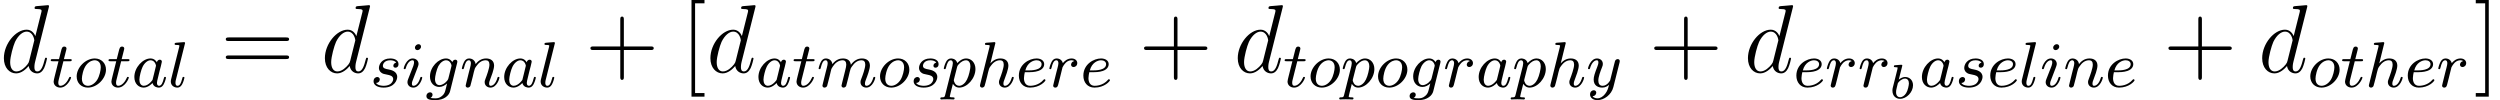
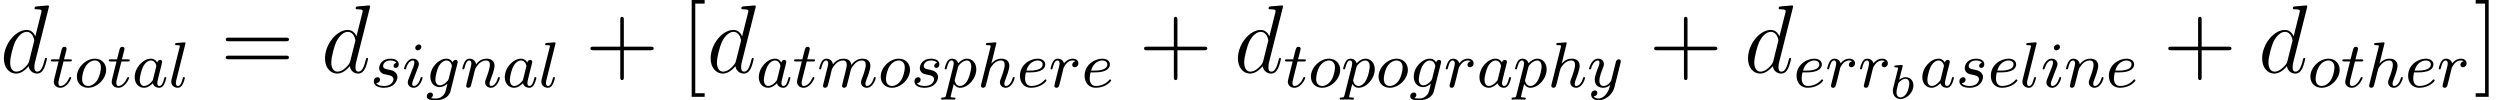
- <svg xmlns="http://www.w3.org/2000/svg" xmlns:xlink="http://www.w3.org/1999/xlink" height="12.27pt" version="1.1" viewBox="78.766 83.919 308.39 12.27" width="308.39pt">
+ <svg xmlns="http://www.w3.org/2000/svg" xmlns:xlink="http://www.w3.org/1999/xlink" height="12.309pt" version="1.1" viewBox="78.766 83.885 308.721 12.309" width="308.721pt">
  <defs>
    <path d="M1.68 -3.969C1.686 -3.993 1.698 -4.029 1.698 -4.059C1.698 -4.154 1.578 -4.148 1.506 -4.142L0.837 -4.089C0.735 -4.083 0.658 -4.077 0.658 -3.933C0.658 -3.844 0.735 -3.844 0.831 -3.844C1.004 -3.844 1.046 -3.826 1.124 -3.802C1.118 -3.7 1.118 -3.688 1.088 -3.569L0.813 -2.469C0.765 -2.289 0.532 -1.345 0.508 -1.261C0.478 -1.118 0.478 -1.022 0.478 -0.95C0.478 -0.281 0.927 0.06 1.417 0.06C2.218 0.06 3.019 -0.765 3.019 -1.62C3.019 -2.236 2.588 -2.636 2.05 -2.636C1.686 -2.636 1.375 -2.409 1.261 -2.307L1.68 -3.969ZM1.154 -1.889C1.339 -2.146 1.686 -2.439 2.032 -2.439C2.337 -2.439 2.511 -2.2 2.511 -1.853C2.511 -1.644 2.391 -0.992 2.17 -0.64C1.967 -0.311 1.668 -0.137 1.423 -0.137C1.237 -0.137 0.927 -0.245 0.927 -0.759C0.927 -0.944 0.944 -1.04 1.022 -1.357C1.058 -1.494 1.13 -1.781 1.154 -1.889Z" id="g0-98" />
    <path d="M4.77 -2.762H8.07C8.237 -2.762 8.452 -2.762 8.452 -2.977C8.452 -3.204 8.249 -3.204 8.07 -3.204H4.77V-6.504C4.77 -6.671 4.77 -6.886 4.555 -6.886C4.328 -6.886 4.328 -6.683 4.328 -6.504V-3.204H1.028C0.861 -3.204 0.646 -3.204 0.646 -2.989C0.646 -2.762 0.849 -2.762 1.028 -2.762H4.328V0.538C4.328 0.705 4.328 0.921 4.543 0.921C4.77 0.921 4.77 0.717 4.77 0.538V-2.762Z" id="g3-43" />
    <path d="M8.07 -3.873C8.237 -3.873 8.452 -3.873 8.452 -4.089C8.452 -4.316 8.249 -4.316 8.07 -4.316H1.028C0.861 -4.316 0.646 -4.316 0.646 -4.101C0.646 -3.873 0.849 -3.873 1.028 -3.873H8.07ZM8.07 -1.65C8.237 -1.65 8.452 -1.65 8.452 -1.865C8.452 -2.092 8.249 -2.092 8.07 -2.092H1.028C0.861 -2.092 0.646 -2.092 0.646 -1.877C0.646 -1.65 0.849 -1.65 1.028 -1.65H8.07Z" id="g3-61" />
    <path d="M2.989 2.989V2.546H1.829V-8.524H2.989V-8.966H1.387V2.989H2.989Z" id="g3-91" />
    <path d="M1.853 -8.966H0.251V-8.524H1.411V2.546H0.251V2.989H1.853V-8.966Z" id="g3-93" />
    <path d="M6.013 -7.998C6.025 -8.046 6.049 -8.118 6.049 -8.177C6.049 -8.297 5.93 -8.297 5.906 -8.297C5.894 -8.297 5.308 -8.249 5.248 -8.237C5.045 -8.225 4.866 -8.201 4.651 -8.189C4.352 -8.165 4.268 -8.153 4.268 -7.938C4.268 -7.819 4.364 -7.819 4.531 -7.819C5.117 -7.819 5.129 -7.711 5.129 -7.592C5.129 -7.52 5.105 -7.424 5.093 -7.388L4.364 -4.483C4.232 -4.794 3.909 -5.272 3.288 -5.272C1.937 -5.272 0.478 -3.527 0.478 -1.757C0.478 -0.574 1.172 0.12 1.985 0.12C2.642 0.12 3.204 -0.395 3.539 -0.789C3.658 -0.084 4.22 0.12 4.579 0.12S5.224 -0.096 5.44 -0.526C5.631 -0.933 5.798 -1.662 5.798 -1.71C5.798 -1.769 5.75 -1.817 5.679 -1.817C5.571 -1.817 5.559 -1.757 5.511 -1.578C5.332 -0.873 5.105 -0.12 4.615 -0.12C4.268 -0.12 4.244 -0.43 4.244 -0.669C4.244 -0.717 4.244 -0.968 4.328 -1.303L6.013 -7.998ZM3.599 -1.423C3.539 -1.219 3.539 -1.196 3.371 -0.968C3.108 -0.634 2.582 -0.12 2.02 -0.12C1.53 -0.12 1.255 -0.562 1.255 -1.267C1.255 -1.925 1.626 -3.264 1.853 -3.766C2.26 -4.603 2.821 -5.033 3.288 -5.033C4.077 -5.033 4.232 -4.053 4.232 -3.957C4.232 -3.945 4.196 -3.79 4.184 -3.766L3.599 -1.423Z" id="g2-100" />
    <path d="M3.124 -3.037C3.053 -3.172 2.821 -3.515 2.335 -3.515C1.387 -3.515 0.343 -2.407 0.343 -1.227C0.343 -0.399 0.877 0.08 1.49 0.08C2.001 0.08 2.439 -0.327 2.582 -0.486C2.726 0.064 3.268 0.08 3.363 0.08C3.73 0.08 3.913 -0.223 3.977 -0.359C4.136 -0.646 4.248 -1.108 4.248 -1.14C4.248 -1.188 4.216 -1.243 4.121 -1.243S4.009 -1.196 3.961 -0.996C3.85 -0.558 3.698 -0.143 3.387 -0.143C3.204 -0.143 3.132 -0.295 3.132 -0.518C3.132 -0.654 3.204 -0.925 3.252 -1.124S3.419 -1.801 3.451 -1.945L3.61 -2.55C3.65 -2.742 3.738 -3.076 3.738 -3.116C3.738 -3.3 3.587 -3.363 3.483 -3.363C3.363 -3.363 3.164 -3.284 3.124 -3.037ZM2.582 -0.861C2.184 -0.311 1.769 -0.143 1.514 -0.143C1.148 -0.143 0.964 -0.478 0.964 -0.893C0.964 -1.267 1.18 -2.12 1.355 -2.471C1.586 -2.957 1.977 -3.292 2.343 -3.292C2.861 -3.292 3.013 -2.71 3.013 -2.614C3.013 -2.582 2.813 -1.801 2.766 -1.594C2.662 -1.219 2.662 -1.203 2.582 -0.861Z" id="g1-97" />
    <path d="M1.602 -1.817C1.777 -1.817 2.375 -1.825 2.798 -1.977C3.491 -2.216 3.515 -2.694 3.515 -2.813C3.515 -3.26 3.092 -3.515 2.574 -3.515C1.674 -3.515 0.391 -2.805 0.391 -1.395C0.391 -0.582 0.885 0.08 1.761 0.08C3.005 0.08 3.674 -0.717 3.674 -0.829C3.674 -0.901 3.595 -0.956 3.547 -0.956S3.475 -0.933 3.435 -0.885C2.805 -0.143 1.913 -0.143 1.777 -0.143C1.196 -0.143 1.02 -0.638 1.02 -1.084C1.02 -1.323 1.092 -1.682 1.124 -1.817H1.602ZM1.188 -2.04C1.443 -3.013 2.168 -3.292 2.574 -3.292C2.893 -3.292 3.196 -3.132 3.196 -2.813C3.196 -2.04 1.889 -2.04 1.554 -2.04H1.188Z" id="g1-101" />
    <path d="M3.953 -2.941C3.985 -3.061 3.985 -3.108 3.985 -3.116C3.985 -3.3 3.834 -3.363 3.73 -3.363C3.547 -3.363 3.403 -3.22 3.371 -3.053C3.308 -3.172 3.068 -3.515 2.59 -3.515C1.642 -3.515 0.606 -2.455 0.606 -1.291C0.606 -0.43 1.172 0 1.761 0C2.128 0 2.455 -0.199 2.718 -0.43L2.542 0.287C2.455 0.622 2.399 0.853 2.088 1.116C1.753 1.403 1.451 1.403 1.251 1.403S0.861 1.395 0.669 1.355C0.845 1.259 0.925 1.092 0.925 0.956C0.925 0.765 0.781 0.662 0.614 0.662C0.414 0.662 0.167 0.821 0.167 1.14C0.167 1.594 0.789 1.626 1.267 1.626C2.399 1.626 2.965 1.02 3.084 0.534L3.953 -2.941ZM2.877 -1.052C2.821 -0.829 2.646 -0.669 2.479 -0.518C2.407 -0.462 2.104 -0.223 1.777 -0.223C1.459 -0.223 1.227 -0.486 1.227 -0.964C1.227 -1.299 1.427 -2.168 1.642 -2.574C1.897 -3.029 2.271 -3.292 2.59 -3.292C3.124 -3.292 3.268 -2.702 3.268 -2.63L3.244 -2.519L2.877 -1.052Z" id="g1-103" />
    <path d="M2.327 -5.292C2.335 -5.308 2.359 -5.412 2.359 -5.42C2.359 -5.46 2.327 -5.531 2.232 -5.531C2.2 -5.531 1.953 -5.507 1.769 -5.491L1.323 -5.46C1.148 -5.444 1.068 -5.436 1.068 -5.292C1.068 -5.181 1.18 -5.181 1.275 -5.181C1.658 -5.181 1.658 -5.133 1.658 -5.061C1.658 -5.037 1.658 -5.021 1.618 -4.878L0.486 -0.343C0.454 -0.223 0.454 -0.175 0.454 -0.167C0.454 -0.032 0.566 0.08 0.717 0.08C0.845 0.08 0.956 0 1.02 -0.104C1.044 -0.151 1.108 -0.406 1.148 -0.566L1.331 -1.275C1.355 -1.395 1.435 -1.698 1.459 -1.817C1.578 -2.279 1.578 -2.295 1.753 -2.55C2.024 -2.941 2.399 -3.292 2.933 -3.292C3.22 -3.292 3.387 -3.124 3.387 -2.75C3.387 -2.311 3.053 -1.403 2.901 -1.012C2.798 -0.749 2.798 -0.701 2.798 -0.598C2.798 -0.143 3.172 0.08 3.515 0.08C4.296 0.08 4.623 -1.036 4.623 -1.14C4.623 -1.219 4.559 -1.243 4.503 -1.243C4.407 -1.243 4.392 -1.188 4.368 -1.108C4.176 -0.454 3.842 -0.143 3.539 -0.143C3.411 -0.143 3.347 -0.223 3.347 -0.406S3.411 -0.765 3.491 -0.964C3.61 -1.267 3.961 -2.184 3.961 -2.63C3.961 -3.228 3.547 -3.515 2.973 -3.515C2.527 -3.515 2.104 -3.324 1.737 -2.901L2.327 -5.292Z" id="g1-104" />
    <path d="M2.375 -4.973C2.375 -5.149 2.248 -5.276 2.064 -5.276C1.857 -5.276 1.626 -5.085 1.626 -4.846C1.626 -4.67 1.753 -4.543 1.937 -4.543C2.144 -4.543 2.375 -4.734 2.375 -4.973ZM1.211 -2.048L0.781 -0.948C0.741 -0.829 0.701 -0.733 0.701 -0.598C0.701 -0.207 1.004 0.08 1.427 0.08C2.2 0.08 2.527 -1.036 2.527 -1.14C2.527 -1.219 2.463 -1.243 2.407 -1.243C2.311 -1.243 2.295 -1.188 2.271 -1.108C2.088 -0.47 1.761 -0.143 1.443 -0.143C1.347 -0.143 1.251 -0.183 1.251 -0.399C1.251 -0.59 1.307 -0.733 1.411 -0.98C1.49 -1.196 1.57 -1.411 1.658 -1.626L1.905 -2.271C1.977 -2.455 2.072 -2.702 2.072 -2.837C2.072 -3.236 1.753 -3.515 1.347 -3.515C0.574 -3.515 0.239 -2.399 0.239 -2.295C0.239 -2.224 0.295 -2.192 0.359 -2.192C0.462 -2.192 0.47 -2.24 0.494 -2.319C0.717 -3.076 1.084 -3.292 1.323 -3.292C1.435 -3.292 1.514 -3.252 1.514 -3.029C1.514 -2.949 1.506 -2.837 1.427 -2.598L1.211 -2.048Z" id="g1-105" />
    <path d="M2.088 -5.292C2.096 -5.308 2.12 -5.412 2.12 -5.42C2.12 -5.46 2.088 -5.531 1.993 -5.531L1.188 -5.468C0.893 -5.444 0.829 -5.436 0.829 -5.292C0.829 -5.181 0.94 -5.181 1.036 -5.181C1.419 -5.181 1.419 -5.133 1.419 -5.061C1.419 -5.037 1.419 -5.021 1.379 -4.878L0.391 -0.925C0.359 -0.797 0.359 -0.677 0.359 -0.669C0.359 -0.175 0.765 0.08 1.164 0.08C1.506 0.08 1.69 -0.191 1.777 -0.367C1.921 -0.63 2.04 -1.1 2.04 -1.14C2.04 -1.188 2.016 -1.243 1.913 -1.243C1.841 -1.243 1.817 -1.203 1.817 -1.196C1.801 -1.172 1.761 -1.028 1.737 -0.94C1.618 -0.478 1.466 -0.143 1.18 -0.143C0.988 -0.143 0.933 -0.327 0.933 -0.518C0.933 -0.669 0.956 -0.757 0.98 -0.861L2.088 -5.292Z" id="g1-108" />
    <path d="M1.594 -1.307C1.618 -1.427 1.698 -1.73 1.722 -1.849C1.745 -1.929 1.793 -2.12 1.809 -2.2C1.825 -2.24 2.088 -2.758 2.439 -3.021C2.71 -3.228 2.973 -3.292 3.196 -3.292C3.491 -3.292 3.65 -3.116 3.65 -2.75C3.65 -2.558 3.602 -2.375 3.515 -2.016C3.459 -1.809 3.324 -1.275 3.276 -1.06L3.156 -0.582C3.116 -0.446 3.061 -0.207 3.061 -0.167C3.061 0.016 3.212 0.08 3.316 0.08C3.459 0.08 3.579 -0.016 3.634 -0.112C3.658 -0.159 3.722 -0.43 3.762 -0.598L3.945 -1.307C3.969 -1.427 4.049 -1.73 4.073 -1.849C4.184 -2.279 4.184 -2.287 4.368 -2.55C4.631 -2.941 5.005 -3.292 5.539 -3.292C5.826 -3.292 5.994 -3.124 5.994 -2.75C5.994 -2.311 5.659 -1.395 5.507 -1.012C5.428 -0.805 5.404 -0.749 5.404 -0.598C5.404 -0.143 5.778 0.08 6.121 0.08C6.902 0.08 7.229 -1.036 7.229 -1.14C7.229 -1.219 7.165 -1.243 7.109 -1.243C7.014 -1.243 6.998 -1.188 6.974 -1.108C6.783 -0.446 6.448 -0.143 6.145 -0.143C6.017 -0.143 5.954 -0.223 5.954 -0.406S6.017 -0.765 6.097 -0.964C6.217 -1.267 6.567 -2.184 6.567 -2.63C6.567 -3.228 6.153 -3.515 5.579 -3.515C5.029 -3.515 4.575 -3.228 4.216 -2.734C4.152 -3.371 3.642 -3.515 3.228 -3.515C2.861 -3.515 2.375 -3.387 1.937 -2.813C1.881 -3.292 1.498 -3.515 1.124 -3.515C0.845 -3.515 0.646 -3.347 0.51 -3.076C0.319 -2.702 0.239 -2.311 0.239 -2.295C0.239 -2.224 0.295 -2.192 0.359 -2.192C0.462 -2.192 0.47 -2.224 0.526 -2.431C0.622 -2.821 0.765 -3.292 1.1 -3.292C1.307 -3.292 1.355 -3.092 1.355 -2.917C1.355 -2.774 1.315 -2.622 1.251 -2.359C1.235 -2.295 1.116 -1.825 1.084 -1.714L0.789 -0.518C0.757 -0.399 0.709 -0.199 0.709 -0.167C0.709 0.016 0.861 0.08 0.964 0.08C1.108 0.08 1.227 -0.016 1.283 -0.112C1.307 -0.159 1.371 -0.43 1.411 -0.598L1.594 -1.307Z" id="g1-109" />
    <path d="M1.594 -1.307C1.618 -1.427 1.698 -1.73 1.722 -1.849C1.833 -2.279 1.833 -2.287 2.016 -2.55C2.279 -2.941 2.654 -3.292 3.188 -3.292C3.475 -3.292 3.642 -3.124 3.642 -2.75C3.642 -2.311 3.308 -1.403 3.156 -1.012C3.053 -0.749 3.053 -0.701 3.053 -0.598C3.053 -0.143 3.427 0.08 3.77 0.08C4.551 0.08 4.878 -1.036 4.878 -1.14C4.878 -1.219 4.814 -1.243 4.758 -1.243C4.663 -1.243 4.647 -1.188 4.623 -1.108C4.431 -0.454 4.097 -0.143 3.794 -0.143C3.666 -0.143 3.602 -0.223 3.602 -0.406S3.666 -0.765 3.746 -0.964C3.865 -1.267 4.216 -2.184 4.216 -2.63C4.216 -3.228 3.802 -3.515 3.228 -3.515C2.582 -3.515 2.168 -3.124 1.937 -2.821C1.881 -3.26 1.53 -3.515 1.124 -3.515C0.837 -3.515 0.638 -3.332 0.51 -3.084C0.319 -2.71 0.239 -2.311 0.239 -2.295C0.239 -2.224 0.295 -2.192 0.359 -2.192C0.462 -2.192 0.47 -2.224 0.526 -2.431C0.622 -2.821 0.765 -3.292 1.1 -3.292C1.307 -3.292 1.355 -3.092 1.355 -2.917C1.355 -2.774 1.315 -2.622 1.251 -2.359C1.235 -2.295 1.116 -1.825 1.084 -1.714L0.789 -0.518C0.757 -0.399 0.709 -0.199 0.709 -0.167C0.709 0.016 0.861 0.08 0.964 0.08C1.108 0.08 1.227 -0.016 1.283 -0.112C1.307 -0.159 1.371 -0.43 1.411 -0.598L1.594 -1.307Z" id="g1-110" />
    <path d="M3.969 -2.136C3.969 -2.917 3.411 -3.515 2.582 -3.515C1.451 -3.515 0.351 -2.415 0.351 -1.299C0.351 -0.486 0.925 0.08 1.737 0.08C2.877 0.08 3.969 -1.036 3.969 -2.136ZM1.745 -0.143C1.466 -0.143 0.996 -0.287 0.996 -1.02C0.996 -1.347 1.148 -2.208 1.53 -2.702C1.921 -3.204 2.359 -3.292 2.574 -3.292C2.901 -3.292 3.324 -3.092 3.324 -2.423C3.324 -2.104 3.18 -1.347 2.877 -0.869C2.582 -0.414 2.144 -0.143 1.745 -0.143Z" id="g1-111" />
    <path d="M0.414 0.964C0.351 1.219 0.335 1.283 0.016 1.283C-0.096 1.283 -0.191 1.283 -0.191 1.435C-0.191 1.506 -0.12 1.546 -0.08 1.546C0 1.546 0.032 1.522 0.622 1.522C1.196 1.522 1.363 1.546 1.419 1.546C1.451 1.546 1.57 1.546 1.57 1.395C1.57 1.283 1.459 1.283 1.363 1.283C0.98 1.283 0.98 1.235 0.98 1.164C0.98 1.108 1.124 0.542 1.363 -0.391C1.466 -0.207 1.714 0.08 2.144 0.08C3.124 0.08 4.144 -1.052 4.144 -2.208C4.144 -2.997 3.634 -3.515 2.997 -3.515C2.519 -3.515 2.136 -3.188 1.905 -2.949C1.737 -3.515 1.203 -3.515 1.124 -3.515C0.837 -3.515 0.638 -3.332 0.51 -3.084C0.327 -2.726 0.239 -2.319 0.239 -2.295C0.239 -2.224 0.295 -2.192 0.359 -2.192C0.462 -2.192 0.47 -2.224 0.526 -2.431C0.63 -2.837 0.773 -3.292 1.1 -3.292C1.299 -3.292 1.355 -3.108 1.355 -2.917C1.355 -2.837 1.323 -2.646 1.307 -2.582L0.414 0.964ZM1.881 -2.455C1.921 -2.59 1.921 -2.606 2.04 -2.75C2.343 -3.108 2.686 -3.292 2.973 -3.292C3.371 -3.292 3.523 -2.901 3.523 -2.542C3.523 -2.248 3.347 -1.395 3.108 -0.925C2.901 -0.494 2.519 -0.143 2.144 -0.143C1.602 -0.143 1.474 -0.765 1.474 -0.821C1.474 -0.837 1.49 -0.925 1.498 -0.948L1.881 -2.455Z" id="g1-112" />
    <path d="M1.538 -1.1C1.626 -1.443 1.714 -1.785 1.793 -2.136C1.801 -2.152 1.857 -2.383 1.865 -2.423C1.889 -2.495 2.088 -2.821 2.295 -3.021C2.55 -3.252 2.821 -3.292 2.965 -3.292C3.053 -3.292 3.196 -3.284 3.308 -3.188C2.965 -3.116 2.917 -2.821 2.917 -2.75C2.917 -2.574 3.053 -2.455 3.228 -2.455C3.443 -2.455 3.682 -2.63 3.682 -2.949C3.682 -3.236 3.435 -3.515 2.981 -3.515C2.439 -3.515 2.072 -3.156 1.905 -2.941C1.745 -3.515 1.203 -3.515 1.124 -3.515C0.837 -3.515 0.638 -3.332 0.51 -3.084C0.327 -2.726 0.239 -2.319 0.239 -2.295C0.239 -2.224 0.295 -2.192 0.359 -2.192C0.462 -2.192 0.47 -2.224 0.526 -2.431C0.622 -2.821 0.765 -3.292 1.1 -3.292C1.307 -3.292 1.355 -3.092 1.355 -2.917C1.355 -2.774 1.315 -2.622 1.251 -2.359C1.235 -2.295 1.116 -1.825 1.084 -1.714L0.789 -0.518C0.757 -0.399 0.709 -0.199 0.709 -0.167C0.709 0.016 0.861 0.08 0.964 0.08C1.243 0.08 1.299 -0.143 1.363 -0.414L1.538 -1.1Z" id="g1-114" />
    <path d="M3.212 -2.997C3.029 -2.965 2.861 -2.821 2.861 -2.622C2.861 -2.479 2.957 -2.375 3.132 -2.375C3.252 -2.375 3.499 -2.463 3.499 -2.821C3.499 -3.316 2.981 -3.515 2.487 -3.515C1.419 -3.515 1.084 -2.758 1.084 -2.351C1.084 -2.271 1.084 -1.985 1.379 -1.761C1.562 -1.618 1.698 -1.594 2.112 -1.514C2.391 -1.459 2.845 -1.379 2.845 -0.964C2.845 -0.757 2.694 -0.494 2.471 -0.343C2.176 -0.151 1.785 -0.143 1.658 -0.143C1.466 -0.143 0.925 -0.175 0.725 -0.494C1.132 -0.51 1.188 -0.837 1.188 -0.933C1.188 -1.172 0.972 -1.227 0.877 -1.227C0.749 -1.227 0.422 -1.132 0.422 -0.693C0.422 -0.223 0.917 0.08 1.658 0.08C3.045 0.08 3.339 -0.901 3.339 -1.235C3.339 -1.953 2.558 -2.104 2.264 -2.16C1.881 -2.232 1.57 -2.287 1.57 -2.622C1.57 -2.766 1.706 -3.292 2.479 -3.292C2.782 -3.292 3.092 -3.204 3.212 -2.997Z" id="g1-115" />
    <path d="M1.761 -3.172H2.542C2.694 -3.172 2.79 -3.172 2.79 -3.324C2.79 -3.435 2.686 -3.435 2.55 -3.435H1.825L2.112 -4.567C2.144 -4.686 2.144 -4.726 2.144 -4.734C2.144 -4.902 2.016 -4.981 1.881 -4.981C1.61 -4.981 1.554 -4.766 1.466 -4.407L1.219 -3.435H0.454C0.303 -3.435 0.199 -3.435 0.199 -3.284C0.199 -3.172 0.303 -3.172 0.438 -3.172H1.156L0.677 -1.259C0.63 -1.06 0.558 -0.781 0.558 -0.669C0.558 -0.191 0.948 0.08 1.371 0.08C2.224 0.08 2.71 -1.044 2.71 -1.14C2.71 -1.227 2.638 -1.243 2.59 -1.243C2.503 -1.243 2.495 -1.211 2.439 -1.092C2.279 -0.709 1.881 -0.143 1.395 -0.143C1.227 -0.143 1.132 -0.255 1.132 -0.518C1.132 -0.669 1.156 -0.757 1.18 -0.861L1.761 -3.172Z" id="g1-116" />
    <path d="M4.129 -3.005C4.16 -3.116 4.16 -3.132 4.16 -3.188C4.16 -3.387 4.001 -3.435 3.905 -3.435C3.865 -3.435 3.682 -3.427 3.579 -3.22C3.563 -3.18 3.491 -2.893 3.451 -2.726L2.973 -0.813C2.965 -0.789 2.622 -0.143 2.04 -0.143C1.65 -0.143 1.514 -0.43 1.514 -0.789C1.514 -1.251 1.785 -1.961 1.969 -2.423C2.048 -2.622 2.072 -2.694 2.072 -2.837C2.072 -3.276 1.722 -3.515 1.355 -3.515C0.566 -3.515 0.239 -2.391 0.239 -2.295C0.239 -2.224 0.295 -2.192 0.359 -2.192C0.462 -2.192 0.47 -2.24 0.494 -2.319C0.701 -3.013 1.044 -3.292 1.331 -3.292C1.451 -3.292 1.522 -3.212 1.522 -3.029C1.522 -2.861 1.459 -2.678 1.403 -2.534C1.076 -1.69 0.94 -1.283 0.94 -0.909C0.94 -0.128 1.53 0.08 2.001 0.08C2.375 0.08 2.646 -0.088 2.837 -0.271C2.726 0.175 2.646 0.486 2.343 0.869C2.08 1.196 1.761 1.403 1.403 1.403C1.267 1.403 0.964 1.379 0.805 1.14C1.227 1.108 1.259 0.749 1.259 0.701C1.259 0.51 1.116 0.406 0.948 0.406C0.773 0.406 0.494 0.542 0.494 0.933C0.494 1.307 0.837 1.626 1.403 1.626C2.216 1.626 3.132 0.972 3.371 0.008L4.129 -3.005Z" id="g1-121" />
  </defs>
  <g id="page1">
    <use x="78.766" xlink:href="#g2-100" y="92.852" />
-     <use x="84.825" xlink:href="#g1-116" y="94.645" />
-     <use x="87.872" xlink:href="#g1-111" y="94.645" />
-     <use x="91.95" xlink:href="#g1-116" y="94.645" />
-     <use x="94.996" xlink:href="#g1-97" y="94.645" />
-     <use x="99.478" xlink:href="#g1-108" y="94.645" />
-     <use x="105.974" xlink:href="#g3-61" y="92.852" />
-     <use x="118.365" xlink:href="#g2-100" y="92.852" />
-     <use x="124.425" xlink:href="#g1-115" y="94.645" />
-     <use x="128.326" xlink:href="#g1-105" y="94.645" />
-     <use x="131.199" xlink:href="#g1-103" y="94.645" />
-     <use x="135.499" xlink:href="#g1-110" y="94.645" />
-     <use x="140.618" xlink:href="#g1-97" y="94.645" />
-     <use x="145.1" xlink:href="#g1-108" y="94.645" />
-     <use x="150.953" xlink:href="#g3-43" y="92.852" />
-     <use x="162.68" xlink:href="#g3-91" y="92.852" />
-     <use x="165.92" xlink:href="#g2-100" y="92.852" />
-     <use x="171.98" xlink:href="#g1-97" y="94.645" />
-     <use x="176.461" xlink:href="#g1-116" y="94.645" />
-     <use x="179.508" xlink:href="#g1-109" y="94.645" />
-     <use x="186.97" xlink:href="#g1-111" y="94.645" />
-     <use x="191.048" xlink:href="#g1-115" y="94.645" />
-     <use x="194.949" xlink:href="#g1-112" y="94.645" />
-     <use x="199.196" xlink:href="#g1-104" y="94.645" />
-     <use x="204.058" xlink:href="#g1-101" y="94.645" />
-     <use x="207.971" xlink:href="#g1-114" y="94.645" />
-     <use x="212.014" xlink:href="#g1-101" y="94.645" />
-     <use x="219.246" xlink:href="#g3-43" y="92.852" />
-     <use x="230.973" xlink:href="#g2-100" y="92.852" />
-     <use x="237.033" xlink:href="#g1-116" y="94.645" />
-     <use x="240.08" xlink:href="#g1-111" y="94.645" />
-     <use x="244.158" xlink:href="#g1-112" y="94.645" />
-     <use x="248.405" xlink:href="#g1-111" y="94.645" />
-     <use x="252.482" xlink:href="#g1-103" y="94.645" />
-     <use x="256.783" xlink:href="#g1-114" y="94.645" />
-     <use x="260.826" xlink:href="#g1-97" y="94.645" />
-     <use x="265.307" xlink:href="#g1-112" y="94.645" />
-     <use x="269.554" xlink:href="#g1-104" y="94.645" />
-     <use x="274.415" xlink:href="#g1-121" y="94.645" />
-     <use x="282.18" xlink:href="#g3-43" y="92.852" />
-     <use x="293.907" xlink:href="#g2-100" y="92.852" />
-     <use x="299.967" xlink:href="#g1-101" y="94.645" />
-     <use x="303.881" xlink:href="#g1-114" y="94.645" />
-     <use x="307.923" xlink:href="#g1-114" y="94.645" />
-     <use x="311.73" xlink:href="#g0-98" y="96.051" />
-     <use x="315.502" xlink:href="#g1-97" y="94.645" />
-     <use x="319.984" xlink:href="#g1-115" y="94.645" />
-     <use x="323.885" xlink:href="#g1-101" y="94.645" />
-     <use x="327.799" xlink:href="#g1-108" y="94.645" />
-     <use x="330.411" xlink:href="#g1-105" y="94.645" />
-     <use x="333.284" xlink:href="#g1-110" y="94.645" />
-     <use x="338.403" xlink:href="#g1-101" y="94.645" />
-     <use x="345.615" xlink:href="#g3-43" y="92.852" />
-     <use x="357.342" xlink:href="#g2-100" y="92.852" />
-     <use x="363.402" xlink:href="#g1-111" y="94.645" />
-     <use x="367.48" xlink:href="#g1-116" y="94.645" />
-     <use x="370.526" xlink:href="#g1-104" y="94.645" />
-     <use x="375.388" xlink:href="#g1-101" y="94.645" />
-     <use x="379.302" xlink:href="#g1-114" y="94.645" />
-     <use x="383.916" xlink:href="#g3-93" y="92.852" />
+     <use x="84.848" xlink:href="#g1-116" y="94.645" />
+     <use x="87.906" xlink:href="#g1-111" y="94.645" />
+     <use x="91.999" xlink:href="#g1-116" y="94.645" />
+     <use x="95.057" xlink:href="#g1-97" y="94.645" />
+     <use x="99.555" xlink:href="#g1-108" y="94.645" />
+     <use x="105.996" xlink:href="#g3-61" y="92.852" />
+     <use x="118.422" xlink:href="#g2-100" y="92.852" />
+     <use x="124.505" xlink:href="#g1-115" y="94.645" />
+     <use x="128.42" xlink:href="#g1-105" y="94.645" />
+     <use x="131.304" xlink:href="#g1-103" y="94.645" />
+     <use x="135.619" xlink:href="#g1-110" y="94.645" />
+     <use x="140.758" xlink:href="#g1-97" y="94.645" />
+     <use x="145.256" xlink:href="#g1-108" y="94.645" />
+     <use x="151.033" xlink:href="#g3-43" y="92.852" />
+     <use x="162.794" xlink:href="#g3-91" y="92.852" />
+     <use x="166.045" xlink:href="#g2-100" y="92.852" />
+     <use x="172.128" xlink:href="#g1-97" y="94.645" />
+     <use x="176.626" xlink:href="#g1-116" y="94.645" />
+     <use x="179.684" xlink:href="#g1-109" y="94.645" />
+     <use x="187.175" xlink:href="#g1-111" y="94.645" />
+     <use x="191.268" xlink:href="#g1-115" y="94.645" />
+     <use x="195.184" xlink:href="#g1-112" y="94.645" />
+     <use x="199.446" xlink:href="#g1-104" y="94.645" />
+     <use x="204.326" xlink:href="#g1-101" y="94.645" />
+     <use x="208.255" xlink:href="#g1-114" y="94.645" />
+     <use x="212.311" xlink:href="#g1-101" y="94.645" />
+     <use x="219.395" xlink:href="#g3-43" y="92.852" />
+     <use x="231.156" xlink:href="#g2-100" y="92.852" />
+     <use x="237.239" xlink:href="#g1-116" y="94.645" />
+     <use x="240.297" xlink:href="#g1-111" y="94.645" />
+     <use x="244.39" xlink:href="#g1-112" y="94.645" />
+     <use x="248.652" xlink:href="#g1-111" y="94.645" />
+     <use x="252.745" xlink:href="#g1-103" y="94.645" />
+     <use x="257.061" xlink:href="#g1-114" y="94.645" />
+     <use x="261.118" xlink:href="#g1-97" y="94.645" />
+     <use x="265.616" xlink:href="#g1-112" y="94.645" />
+     <use x="269.879" xlink:href="#g1-104" y="94.645" />
+     <use x="274.759" xlink:href="#g1-121" y="94.645" />
+     <use x="282.385" xlink:href="#g3-43" y="92.852" />
+     <use x="294.146" xlink:href="#g2-100" y="92.852" />
+     <use x="300.229" xlink:href="#g1-101" y="94.645" />
+     <use x="304.157" xlink:href="#g1-114" y="94.645" />
+     <use x="308.214" xlink:href="#g1-114" y="94.645" />
+     <use x="312.035" xlink:href="#g0-98" y="96.051" />
+     <use x="315.807" xlink:href="#g1-97" y="94.645" />
+     <use x="320.305" xlink:href="#g1-115" y="94.645" />
+     <use x="324.221" xlink:href="#g1-101" y="94.645" />
+     <use x="328.15" xlink:href="#g1-108" y="94.645" />
+     <use x="330.772" xlink:href="#g1-105" y="94.645" />
+     <use x="333.655" xlink:href="#g1-110" y="94.645" />
+     <use x="338.793" xlink:href="#g1-101" y="94.645" />
+     <use x="345.876" xlink:href="#g3-43" y="92.852" />
+     <use x="357.638" xlink:href="#g2-100" y="92.852" />
+     <use x="363.72" xlink:href="#g1-111" y="94.645" />
+     <use x="367.813" xlink:href="#g1-116" y="94.645" />
+     <use x="370.871" xlink:href="#g1-104" y="94.645" />
+     <use x="375.751" xlink:href="#g1-101" y="94.645" />
+     <use x="379.68" xlink:href="#g1-114" y="94.645" />
+     <use x="384.234" xlink:href="#g3-93" y="92.852" />
  </g>
</svg>
